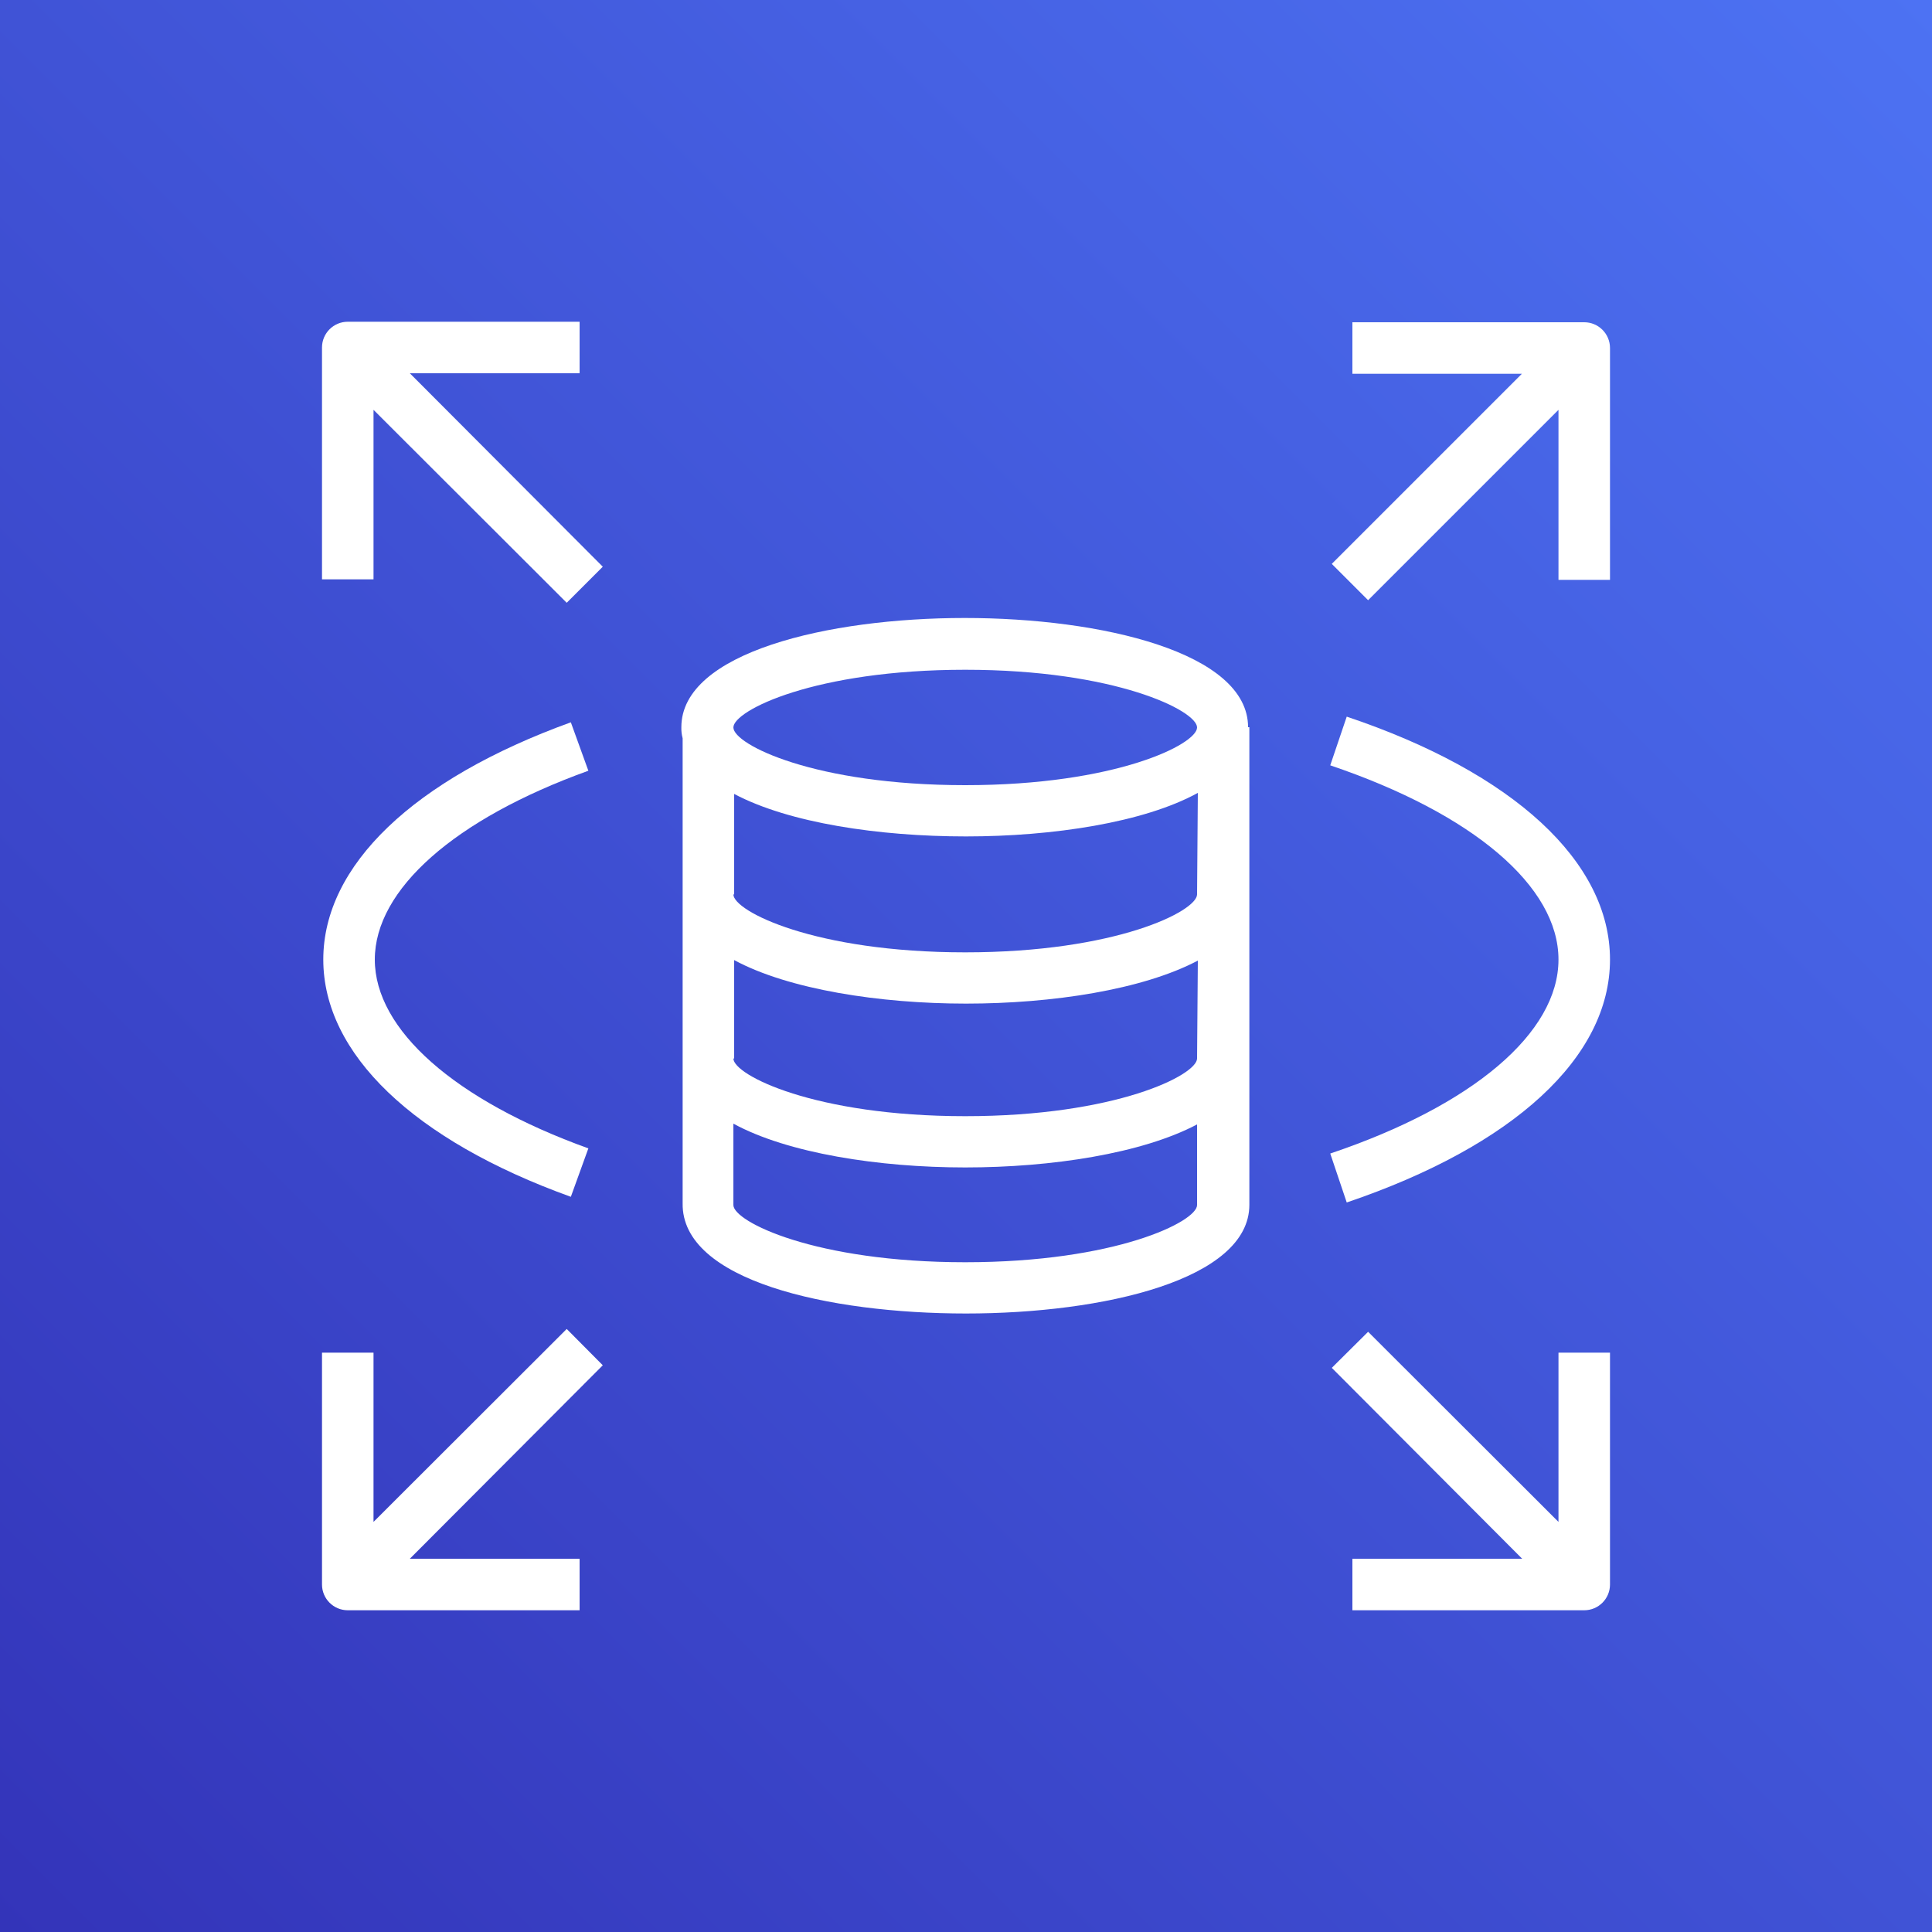
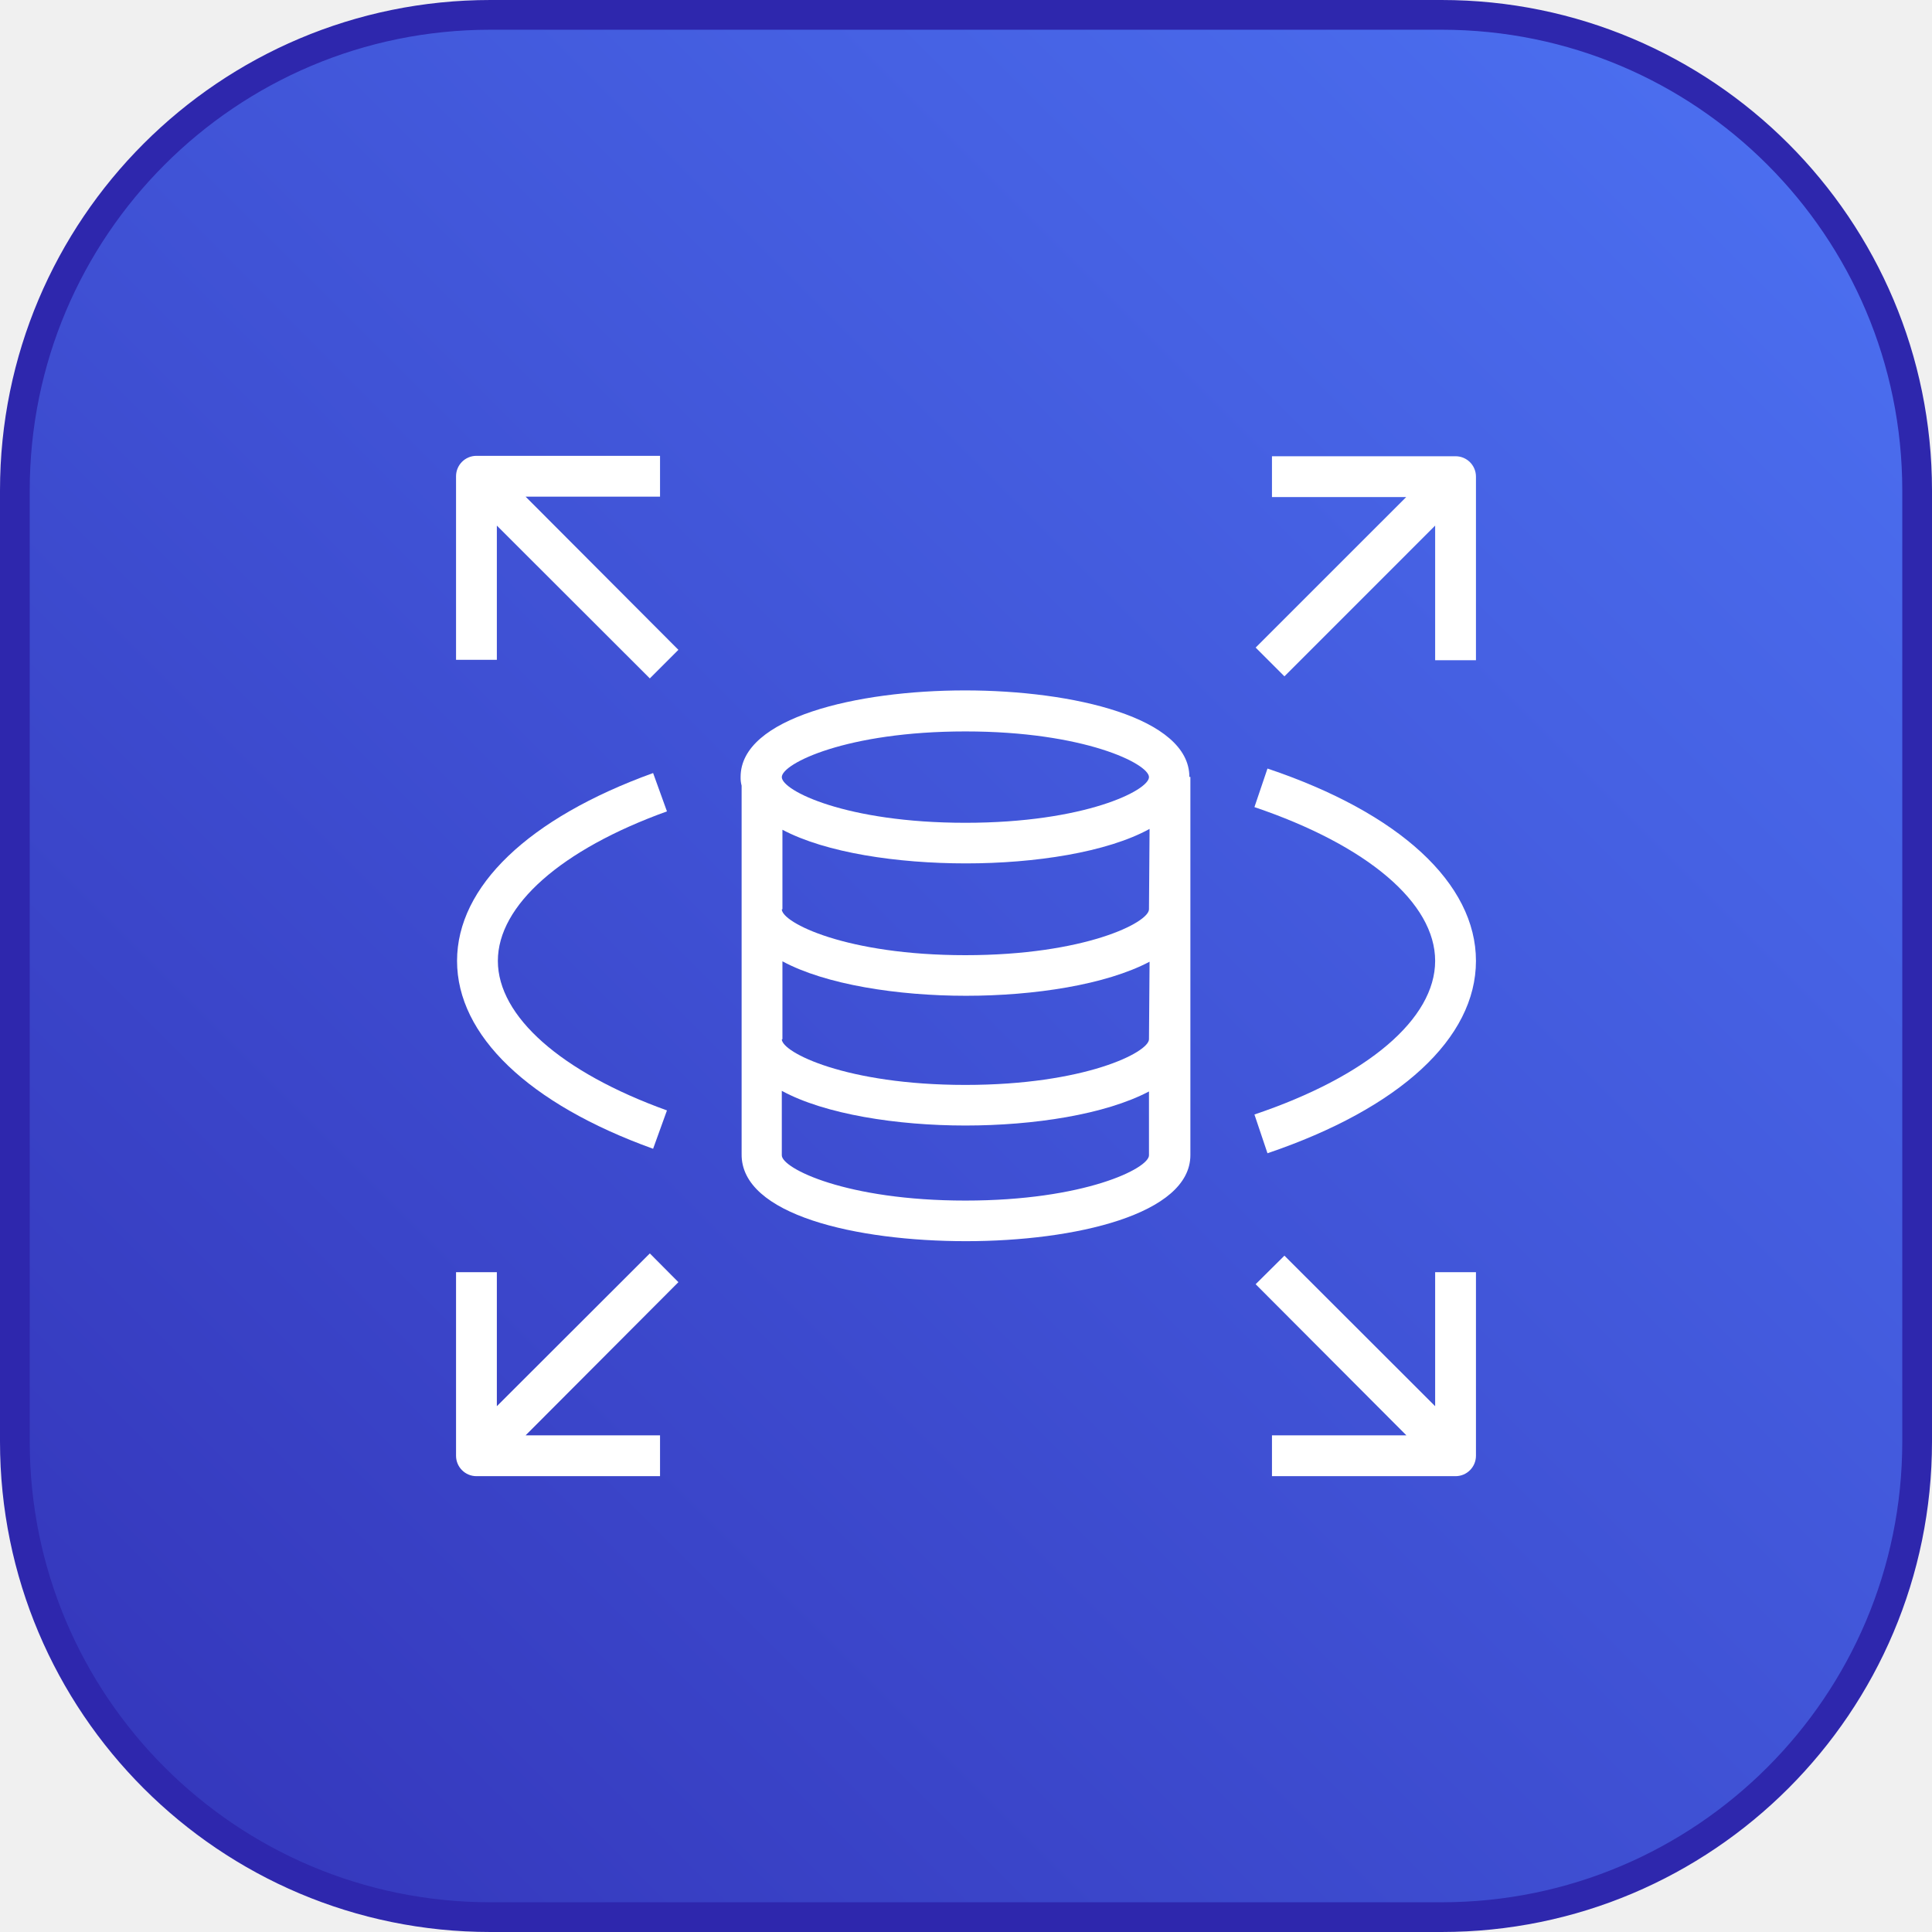
- <svg xmlns="http://www.w3.org/2000/svg" viewBox="0 0 75 75">
+ <svg xmlns="http://www.w3.org/2000/svg" width="65px" height="65px" viewBox="0 0 65 65" version="1.1">
  <defs>
-     <style>.cls-1{fill:url(#BlueGradient);}.cls-2{fill:#fff;}</style>
-     <linearGradient id="BlueGradient" x1="-897.47" y1="-41.53" x2="-1003.54" y2="64.54" gradientTransform="translate(-913 49) rotate(180)" gradientUnits="userSpaceOnUse">
-       <stop offset="0" stop-color="#2e27ad" />
-       <stop offset="1" stop-color="#527fff" />
+     <linearGradient x1="-20.707%" y1="120.707%" x2="120.72%" y2="-20.72%" id="linearGradient-1">
+       <stop stop-color="#2E27AD" offset="0%" />
+       <stop stop-color="#527FFF" offset="100%" />
    </linearGradient>
  </defs>
-   <g id="Reference">
-     <rect id="Blue_Gradient" data-name="Blue Gradient" class="cls-1" width="75" height="75" />
-     <g id="Icon_Test" data-name="Icon Test">
-       <path class="cls-2" d="M48.45,28.23c0-2.9-5.69-4.24-11-4.24s-11,1.34-11,4.24a1.49,1.49,0,0,0,.05.43V46.71c-.05,3,5.65,4.28,11,4.28s11-1.32,11-4.22V28.23ZM37.47,26c5.83,0,9,1.59,9,2.24s-3.15,2.24-9,2.24-9-1.58-9-2.24S31.64,26,37.47,26Zm9,20.78c0,.64-3.16,2.22-9,2.22s-9-1.58-9-2.22V43.62c2.11,1.15,5.65,1.7,9,1.7s6.86-.54,9-1.67Zm0-5.69c0,.64-3.15,2.24-9,2.24s-9-1.6-9-2.24H28.5V37.27c2.11,1.14,5.65,1.69,9,1.69s6.86-.54,9-1.67Zm0-6.37c0,.65-3.15,2.25-9,2.25s-9-1.6-9-2.25H28.5V30.82c2.13,1.13,5.63,1.65,9,1.65s6.91-.54,9-1.69Z" />
-       <path class="cls-2" d="M15.91,60.51H22.5v2h-9a1,1,0,0,1-1-1v-9h2v6.57L22,51.59,23.4,53Z" />
-       <path class="cls-2" d="M62.5,52.51v9a1,1,0,0,1-1,1h-9v-2h6.59L51.7,53.1l1.41-1.4,7.39,7.38V52.51Z" />
-       <path class="cls-2" d="M62.5,13.51v9h-2v-6.6L53.11,23.3,51.7,21.89l7.38-7.38H52.5v-2h9A1,1,0,0,1,62.5,13.51Z" />
-       <path class="cls-2" d="M23.4,22,22,23.4,14.5,15.91v6.58h-2v-9a1,1,0,0,1,1-1h9v2H15.91Z" />
-       <path class="cls-2" d="M22.16,46.46c-6.11-2.2-9.61-5.56-9.61-9.21s3.5-7,9.61-9.21l.68,1.88c-5.19,1.87-8.29,4.61-8.29,7.33s3.1,5.46,8.29,7.33Z" />
-       <path class="cls-2" d="M52.28,46.68l-.64-1.9c5.55-1.87,8.86-4.69,8.86-7.53s-3.31-5.66-8.86-7.54l.64-1.89C58.77,30,62.5,33.46,62.5,37.25S58.77,44.48,52.28,46.68Z" />
+   <g id="rdsinstanceclass.icon" stroke="none" stroke-width="1" fill="none" fill-rule="evenodd">
+     <g id="download-copy" fill-rule="nonzero">
+       <rect id="Blue_Gradient" stroke="#2E27AD" fill="url(#linearGradient-1)" x="0.5" y="0.5" width="64" height="64" rx="16" />
+       <g id="Icon_Test" transform="translate(15, 15)" fill="#FFFFFF">
+         <path d="M25.015,11.138 C25.015,9.148 21.11,8.228 17.466,8.228 C13.822,8.228 9.917,9.148 9.917,11.138 C9.914,11.238 9.925,11.337 9.951,11.433 L9.951,23.821 C9.917,25.879 13.828,26.758 17.5,26.758 C21.172,26.758 25.049,25.852 25.049,23.862 L25.049,11.138 L25.015,11.138 Z M17.479,9.608 C21.48,9.608 23.656,10.699 23.656,11.145 C23.656,11.591 21.494,12.682 17.479,12.682 C13.465,12.682 11.303,11.598 11.303,11.145 C11.303,10.692 13.478,9.608 17.479,9.608 Z M23.656,23.869 C23.656,24.308 21.487,25.392 17.479,25.392 C13.472,25.392 11.303,24.308 11.303,23.869 L11.303,21.7 C12.751,22.489 15.18,22.867 17.479,22.867 C19.778,22.867 22.187,22.496 23.656,21.721 L23.656,23.869 Z M23.656,19.964 C23.656,20.403 21.494,21.501 17.479,21.501 C13.465,21.501 11.303,20.403 11.303,19.964 L11.324,19.964 L11.324,17.342 C12.772,18.125 15.201,18.502 17.5,18.502 C19.799,18.502 22.208,18.131 23.676,17.356 L23.656,19.964 Z M23.656,15.592 C23.656,16.038 21.494,17.136 17.479,17.136 C13.465,17.136 11.303,16.038 11.303,15.592 L11.324,15.592 L11.324,12.916 C12.785,13.691 15.187,14.048 17.5,14.048 C19.813,14.048 22.242,13.677 23.676,12.888 L23.656,15.592 Z" id="Shape" />
+         <path d="M2.683,33.291 L7.206,33.291 L7.206,34.664 L1.029,34.664 C0.65,34.664 0.343,34.356 0.343,33.977 L0.343,27.801 L1.716,27.801 L1.716,32.31 L6.863,27.17 L7.824,28.137 L2.683,33.291 Z" id="Path" />
+         <path d="M34.657,27.801 L34.657,33.977 C34.657,34.356 34.35,34.664 33.971,34.664 L27.794,34.664 L27.794,33.291 L32.317,33.291 L27.245,28.206 L28.213,27.245 L33.284,32.31 L33.284,27.801 L34.657,27.801 Z" id="Path" />
+         <path d="M34.657,1.036 L34.657,7.213 L33.284,7.213 L33.284,2.683 L28.213,7.755 L27.245,6.787 L32.31,1.723 L27.794,1.723 L27.794,0.35 L33.971,0.35 C34.35,0.35 34.657,0.657 34.657,1.036 Z" id="Path" />
+         <path d="M7.824,6.863 L6.863,7.824 L1.716,2.683 L1.716,7.199 L0.343,7.199 L0.343,1.023 C0.343,0.644 0.65,0.336 1.029,0.336 L7.206,0.336 L7.206,1.709 L2.683,1.709 L7.824,6.863 Z" id="Path" />
+         <path d="M6.973,23.649 C2.779,22.139 0.377,19.833 0.377,17.328 C0.377,14.824 2.779,12.525 6.973,11.008 L7.439,12.298 C3.877,13.581 1.75,15.462 1.75,17.328 C1.75,19.195 3.877,21.075 7.439,22.359 L6.973,23.649 Z" id="Path" />
+         <path d="M27.643,23.8 L27.204,22.496 C31.013,21.213 33.284,19.277 33.284,17.328 C33.284,15.379 31.013,13.444 27.204,12.154 L27.643,10.857 C32.097,12.353 34.657,14.727 34.657,17.328 C34.657,19.929 32.097,22.29 27.643,23.8 Z" id="Path" />
+       </g>
    </g>
  </g>
</svg>
